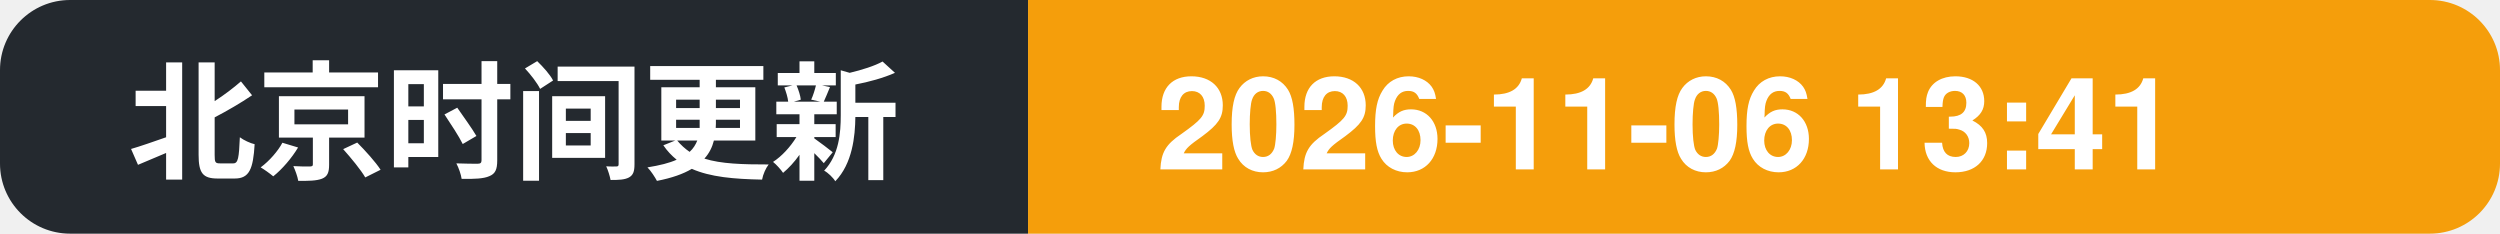
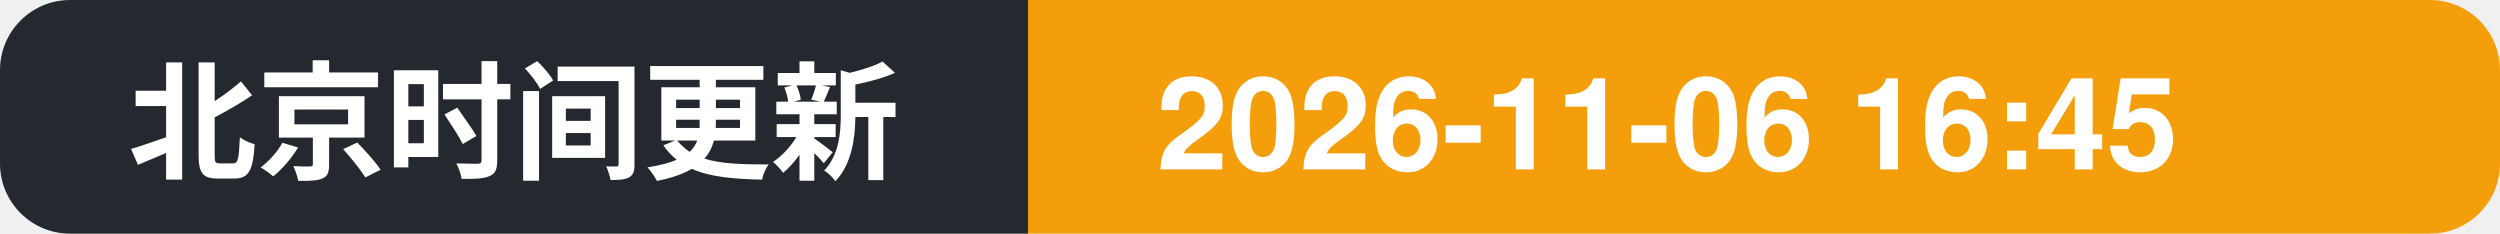
- <svg xmlns="http://www.w3.org/2000/svg" width="214" height="20" role="img" aria-label="北京时间更新: 2026-11-06 13:41">
+ <svg xmlns="http://www.w3.org/2000/svg" width="214" height="20" role="img" aria-label="北京时间更新: 2026-11-06 16:45">
  <clipPath id="c">
    <rect width="214" height="20" rx="6" />
  </clipPath>
  <g clip-path="url(#c)">
    <rect width="88" height="20" fill="#24292f" />
    <rect x="88" width="126" height="20" fill="#f59e0b" />
    <text x="11" y="14.5" font-family="Segoe UI, PingFang SC, Hiragino Sans GB, Microsoft YaHei, Helvetica, Arial, sans-serif" font-size="11" font-weight="600" fill="#ffffff">北京时间更新</text>
-     <text x="99" y="14.5" font-family="Segoe UI, PingFang SC, Hiragino Sans GB, Microsoft YaHei, Helvetica, Arial, sans-serif" font-size="11" font-weight="700" fill="#ffffff">2026-11-06 13:41</text>
+     <text x="99" y="14.5" font-family="Segoe UI, PingFang SC, Hiragino Sans GB, Microsoft YaHei, Helvetica, Arial, sans-serif" font-size="11" font-weight="700" fill="#ffffff">2026-11-06 16:45</text>
  </g>
</svg>
